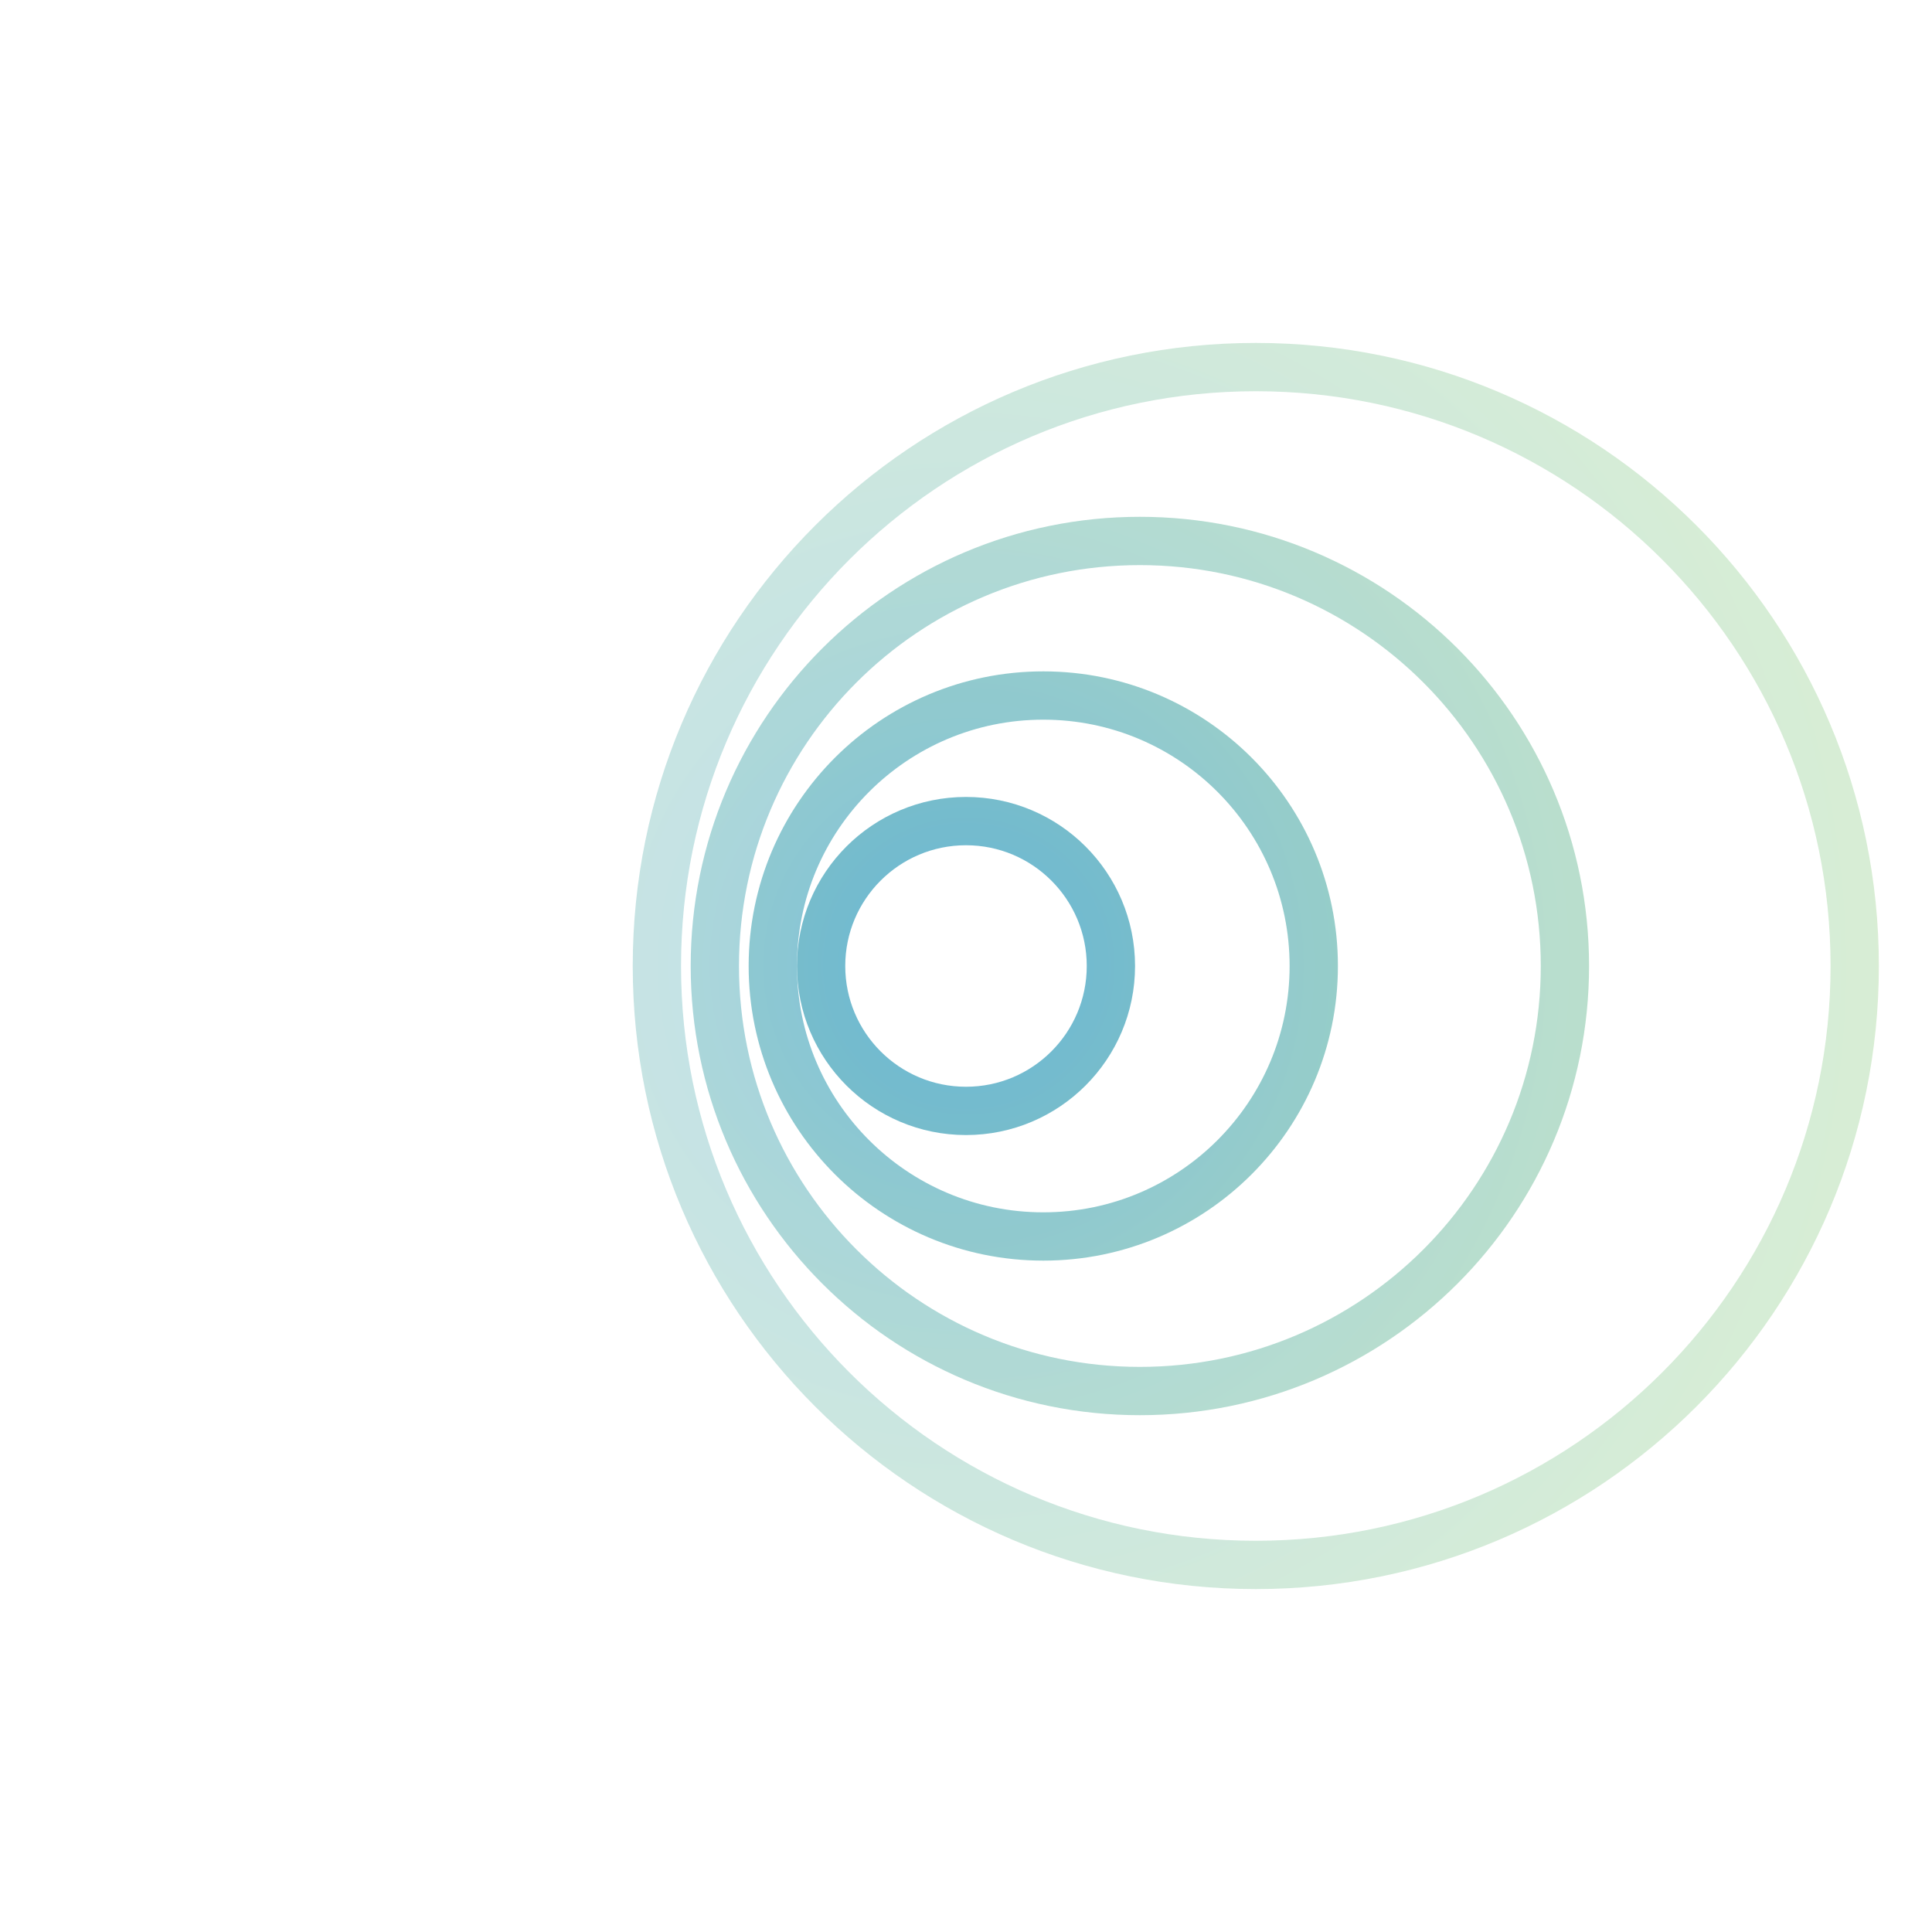
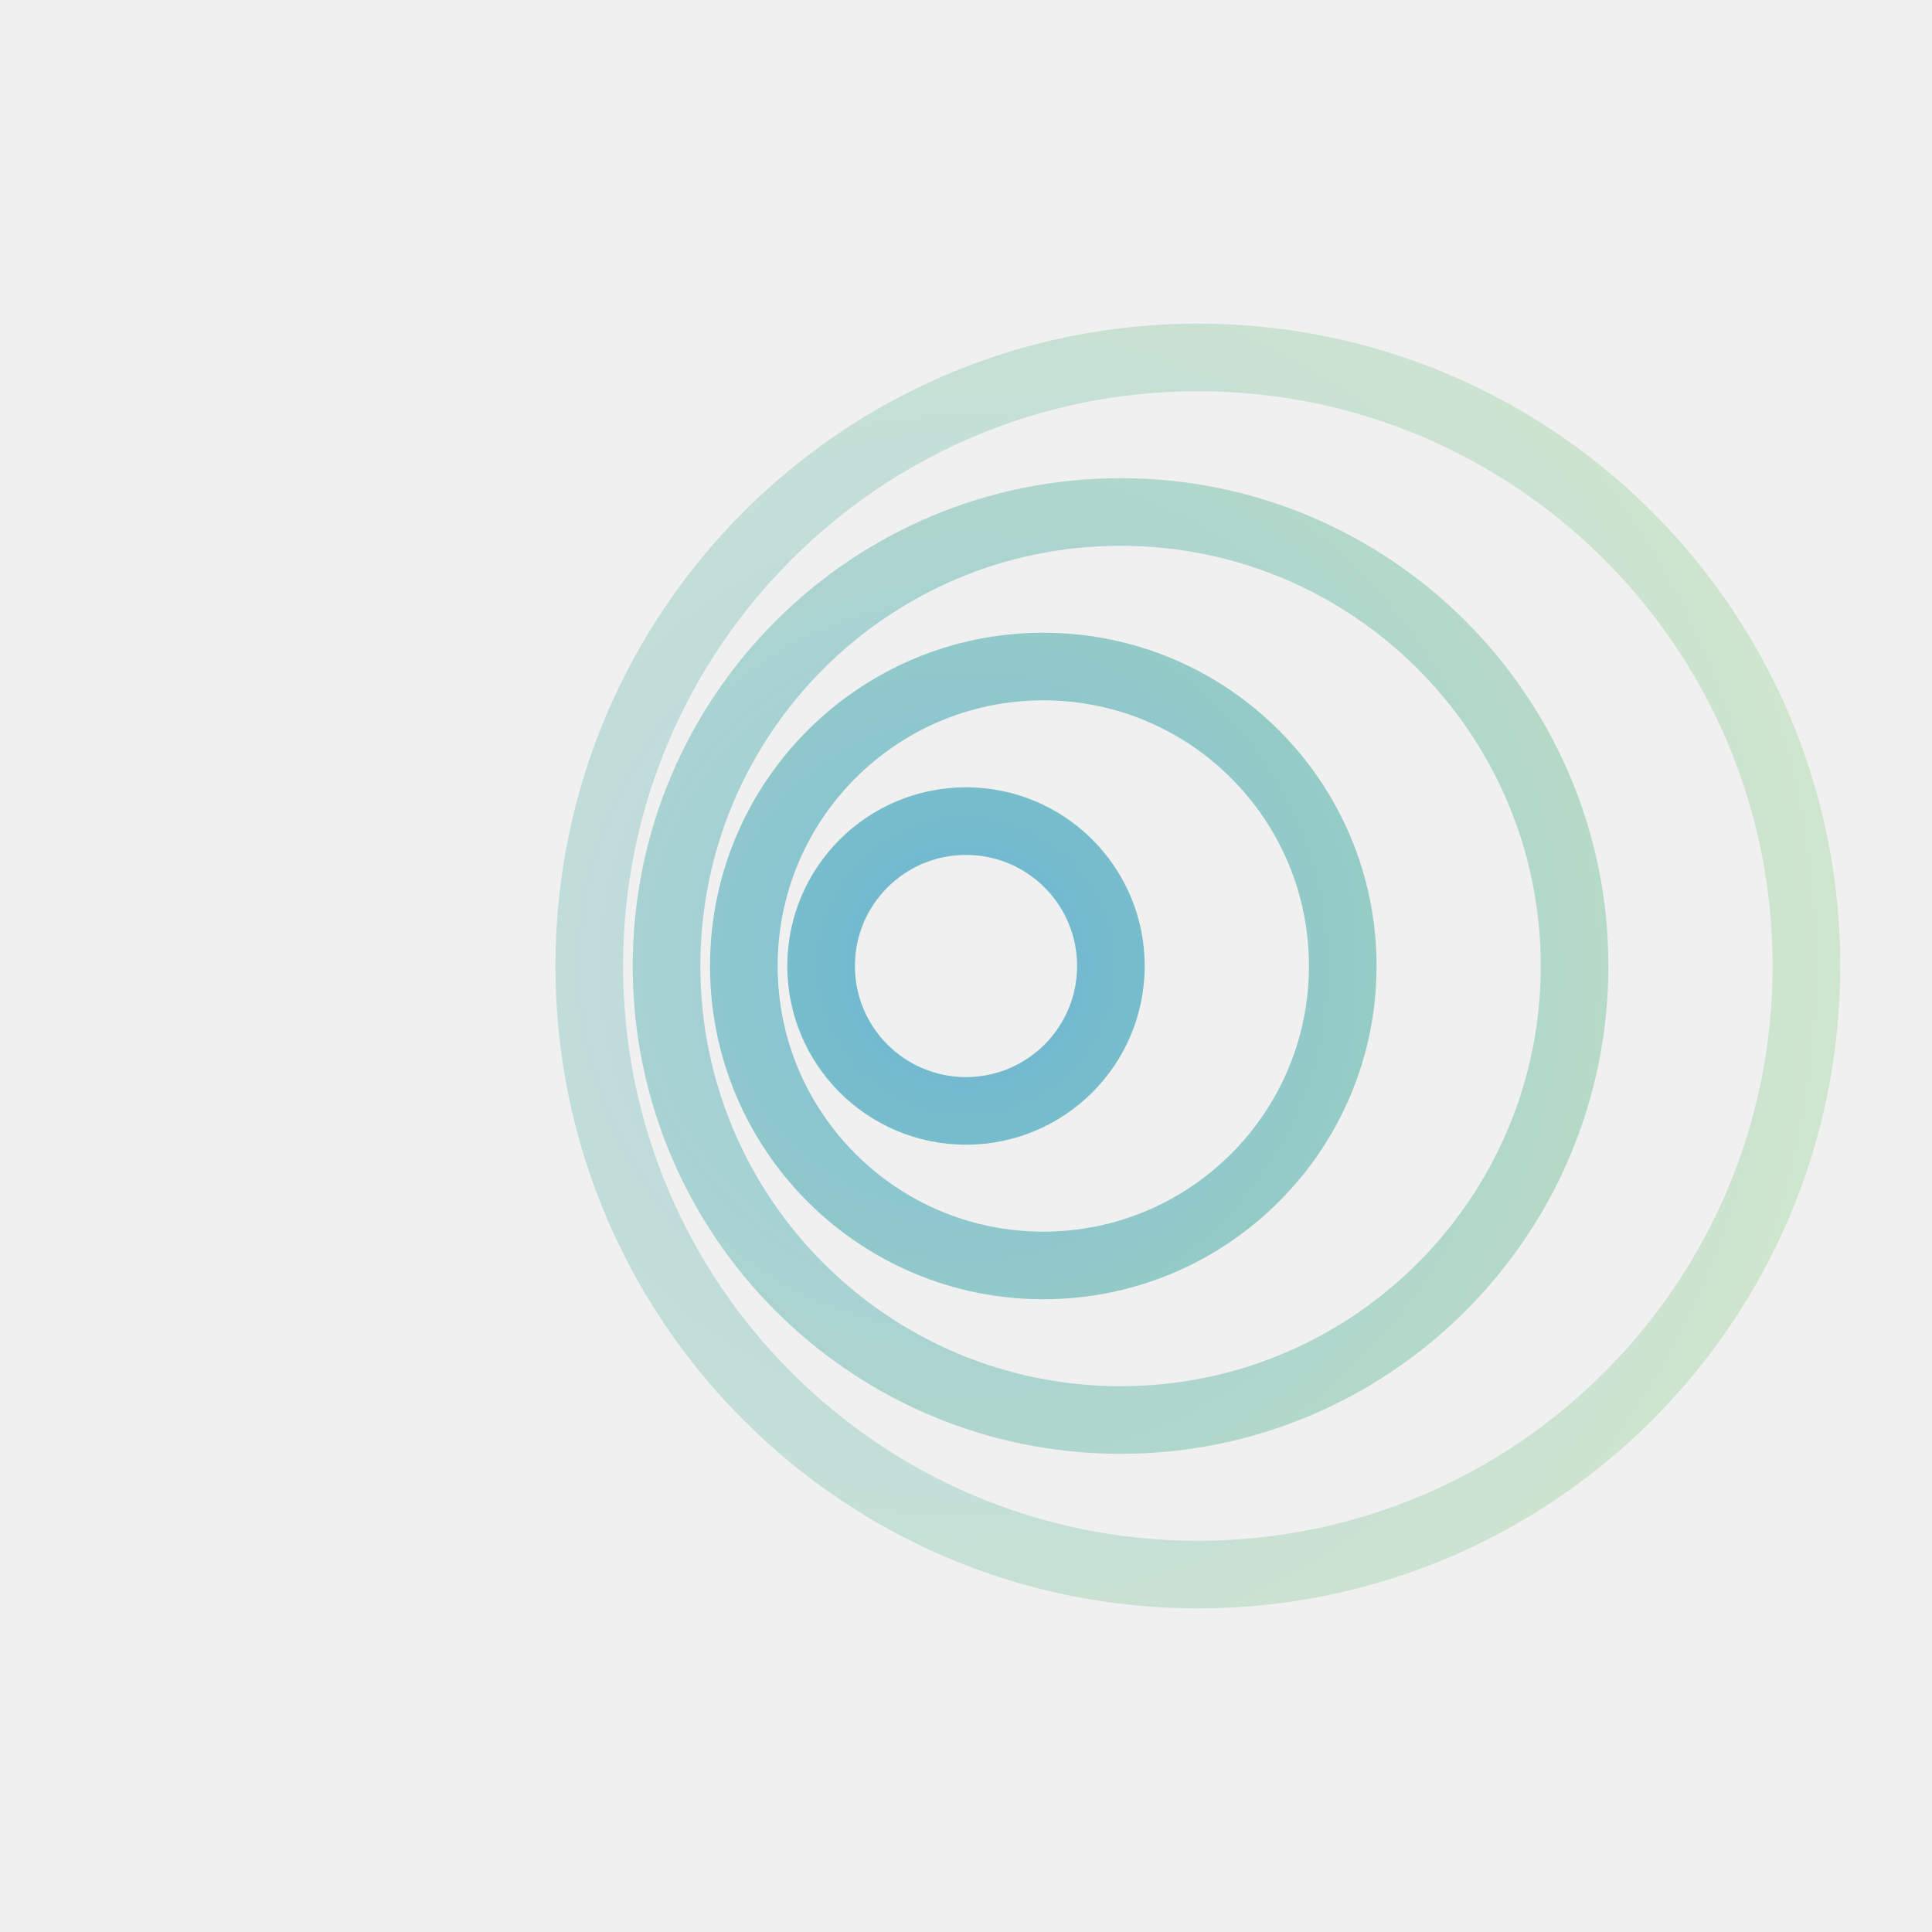
- <svg xmlns="http://www.w3.org/2000/svg" viewBox="0 0 200 200" fill="none" stroke-width="5" stroke-linecap="round">
+ <svg xmlns="http://www.w3.org/2000/svg" viewBox="0 0 200 200" fill="none" stroke-width="7" stroke-linecap="round">
  <defs>
    <radialGradient id="echoGrad" cx="100" cy="100" r="95" gradientUnits="userSpaceOnUse">
      <stop offset="0" stop-color="#6BB6D6" />
      <stop offset="1" stop-color="#A8D8A0" />
    </radialGradient>
  </defs>
-   <rect width="200" height="200" fill="white" stroke="none" />
-   <circle cx="130" cy="100" r="62" stroke="url(#echoGrad)" opacity="0.45" />
-   <circle cx="118" cy="100" r="44" stroke="url(#echoGrad)" opacity="0.65" />
-   <circle cx="108" cy="100" r="28" stroke="url(#echoGrad)" opacity="0.85" />
+   <rect width="200" height="200" fill="none" stroke="none" />
+   <circle cx="124" cy="100" r="63" stroke="url(#echoGrad)" opacity="0.45" />
+   <circle cx="116" cy="100" r="47" stroke="url(#echoGrad)" opacity="0.65" />
+   <circle cx="108" cy="100" r="31" stroke="url(#echoGrad)" opacity="0.85" />
  <circle cx="100" cy="100" r="15" stroke="url(#echoGrad)" opacity="1" />
</svg>
